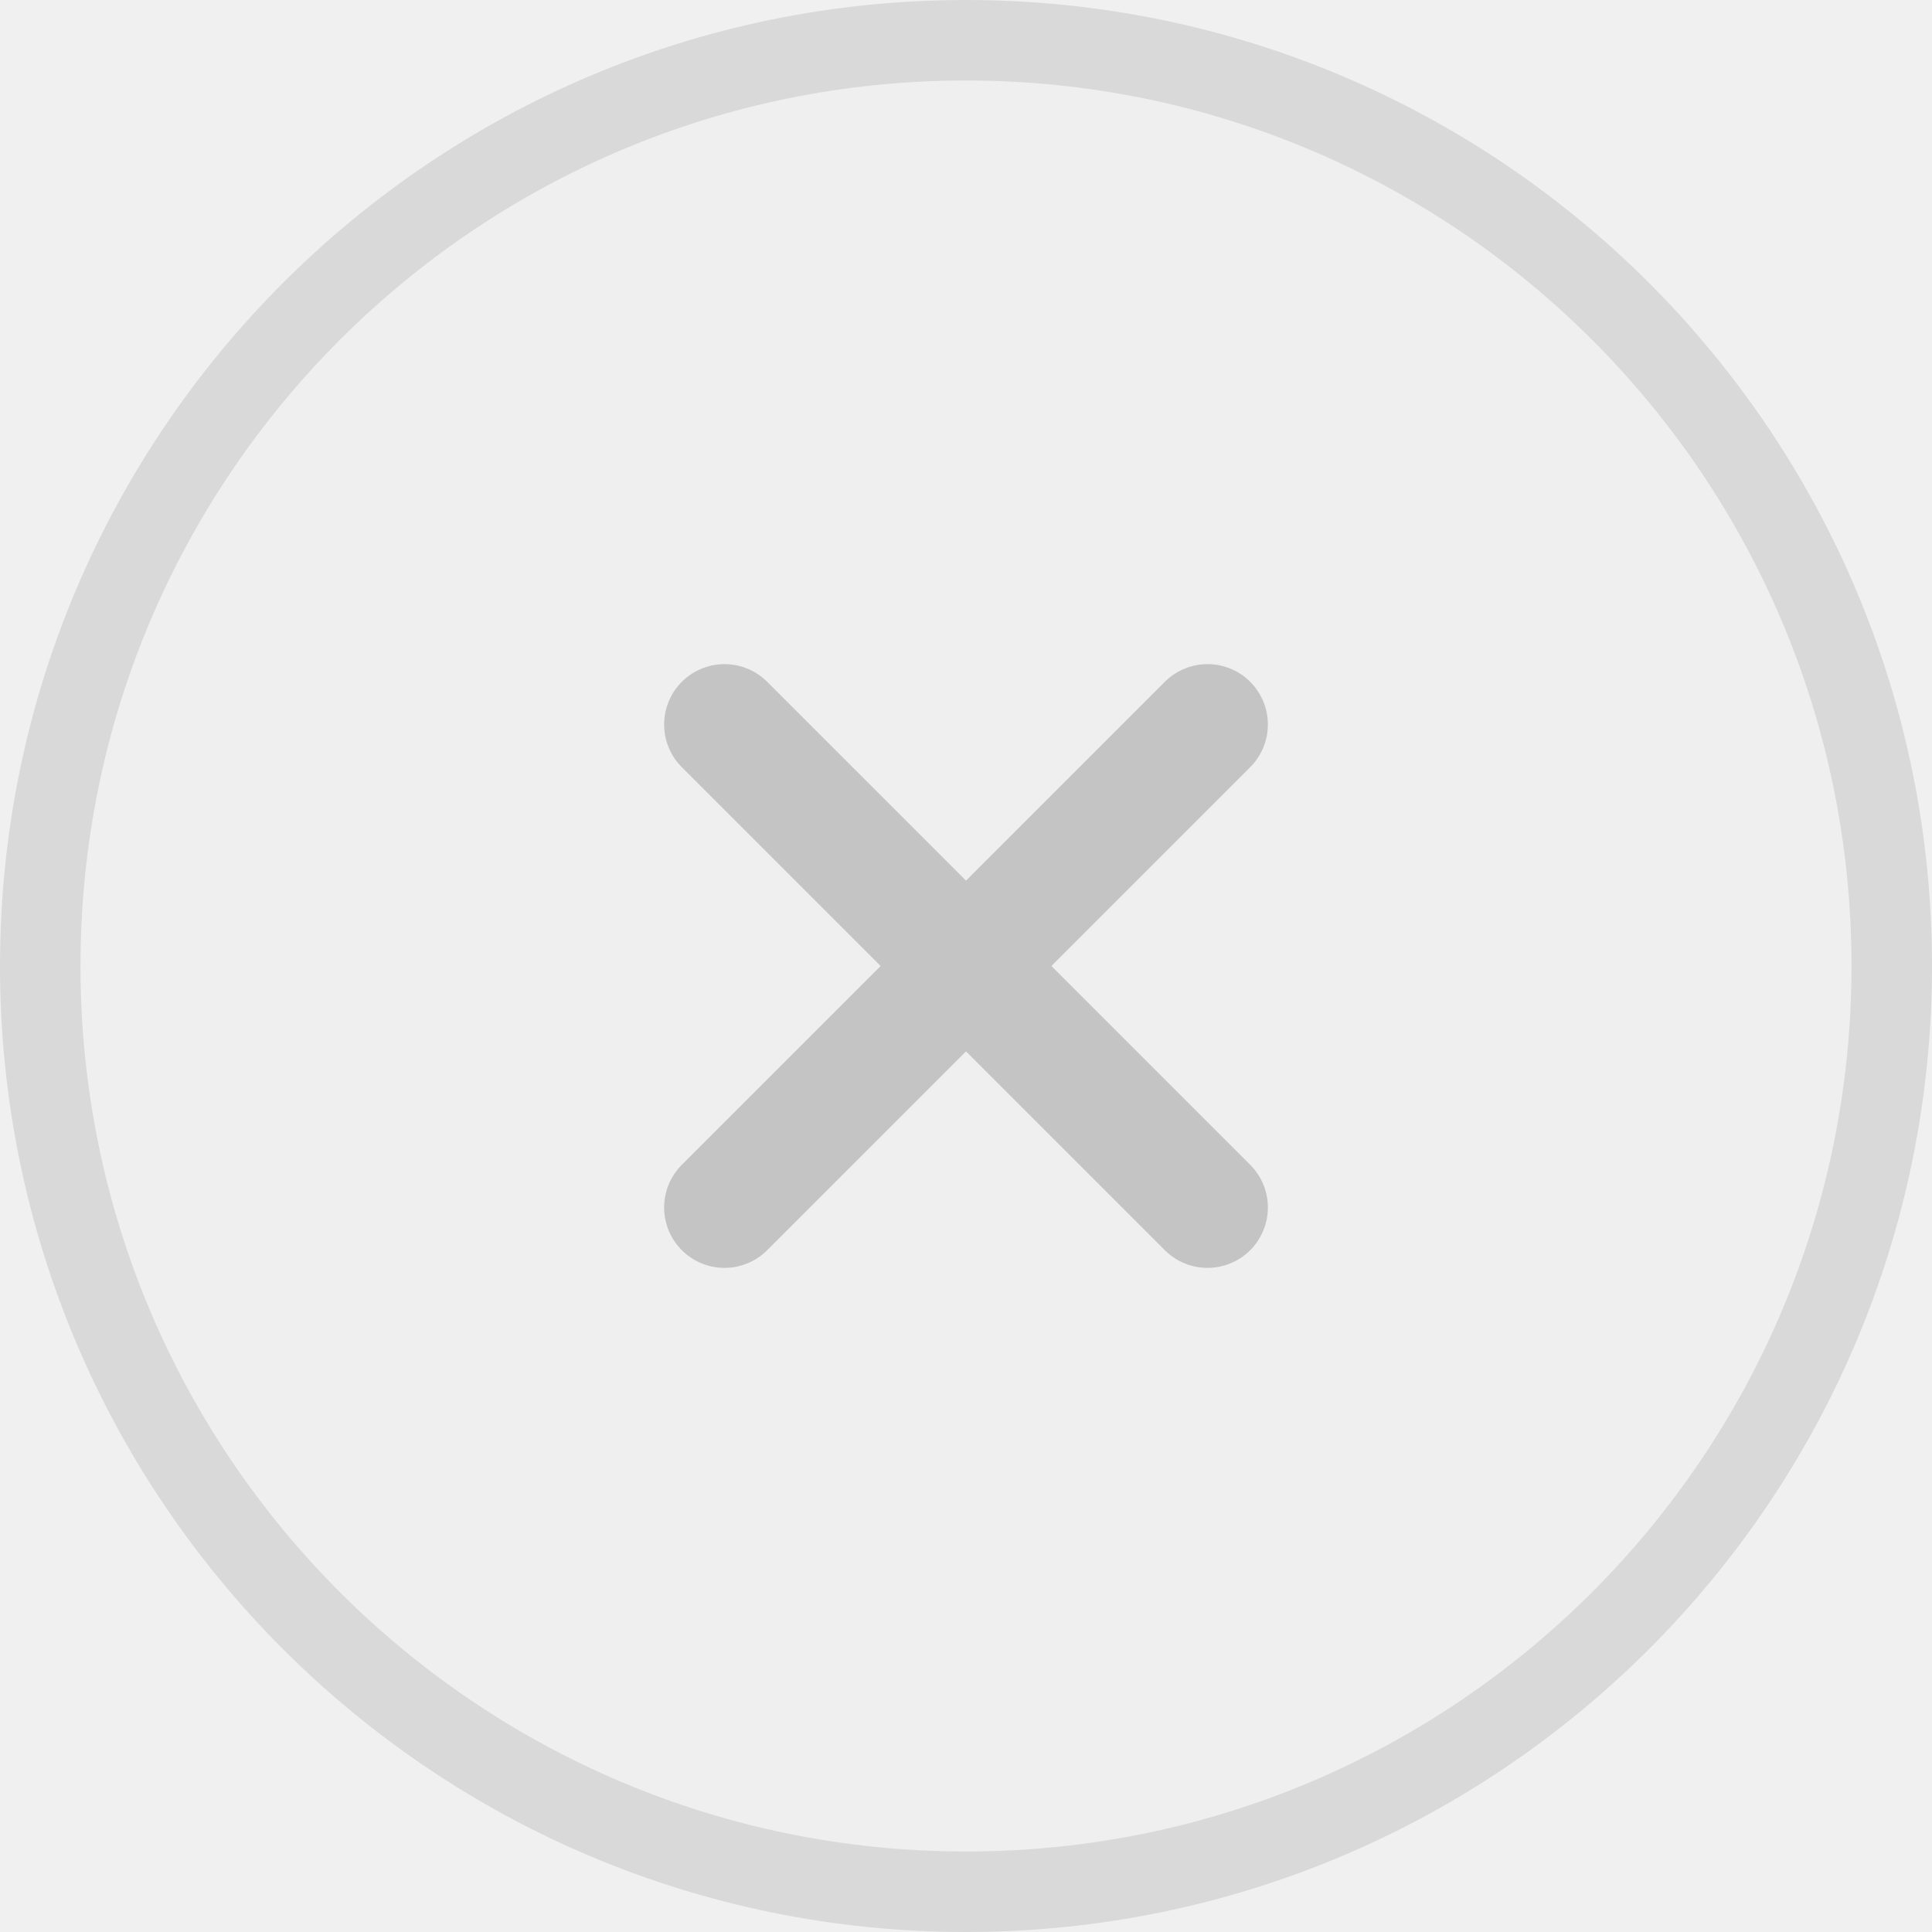
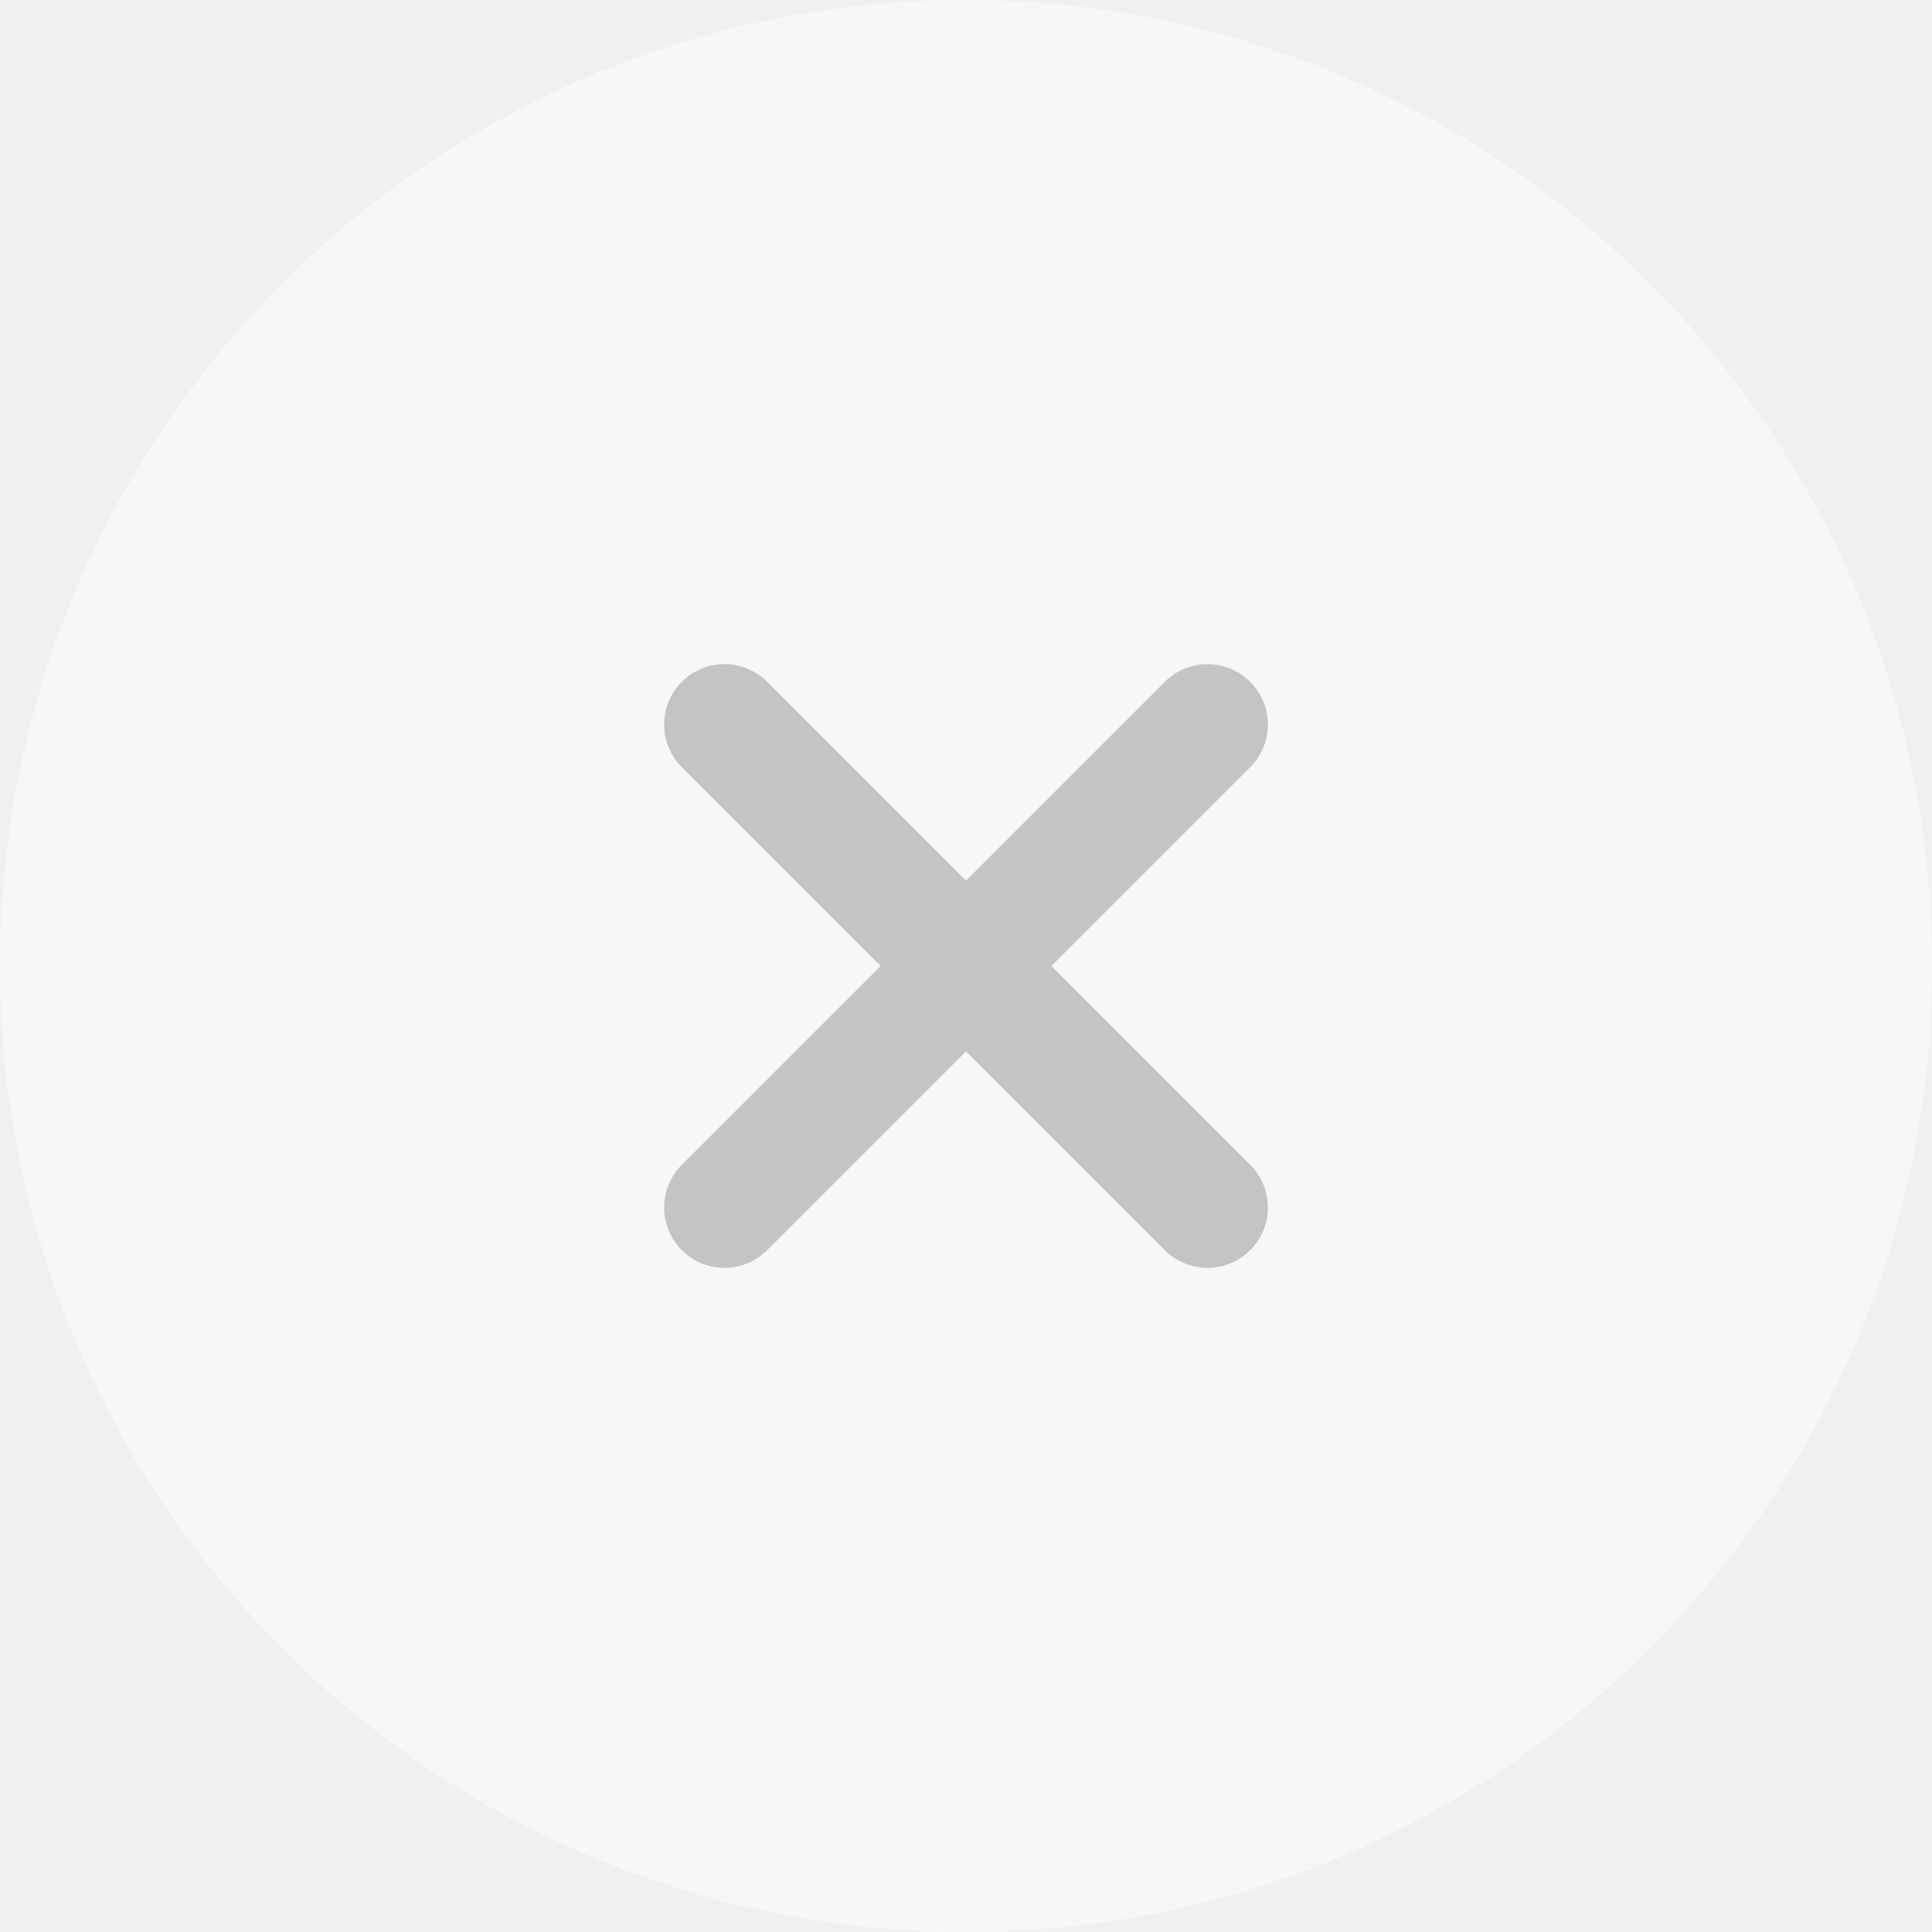
<svg xmlns="http://www.w3.org/2000/svg" width="24" height="24" viewBox="0 0 24 24" fill="none">
  <g id="Property 1=X-circle, Property 2=sm" clip-path="url(#clip0_1_52555)">
-     <circle id="Ellipse 736" cx="12" cy="12" r="11.5" fill="#EFEFEF" stroke="#D9D9D9" />
+     <circle id="Ellipse 736" cx="12" cy="12" r="11.5" fill="#F7F7F7" stroke="#F7F7F7" />
    <path id="Vector 603" d="M15 9L9 15" stroke="#C4C4C4" stroke-width="1.5" stroke-linecap="round" />
    <path id="Vector 605" d="M9 9L15 15" stroke="#C4C4C4" stroke-width="1.5" stroke-linecap="round" />
  </g>
  <defs>
    <clipPath id="clip0_1_52555">
      <rect width="24" height="24" fill="white" />
    </clipPath>
  </defs>
</svg>
